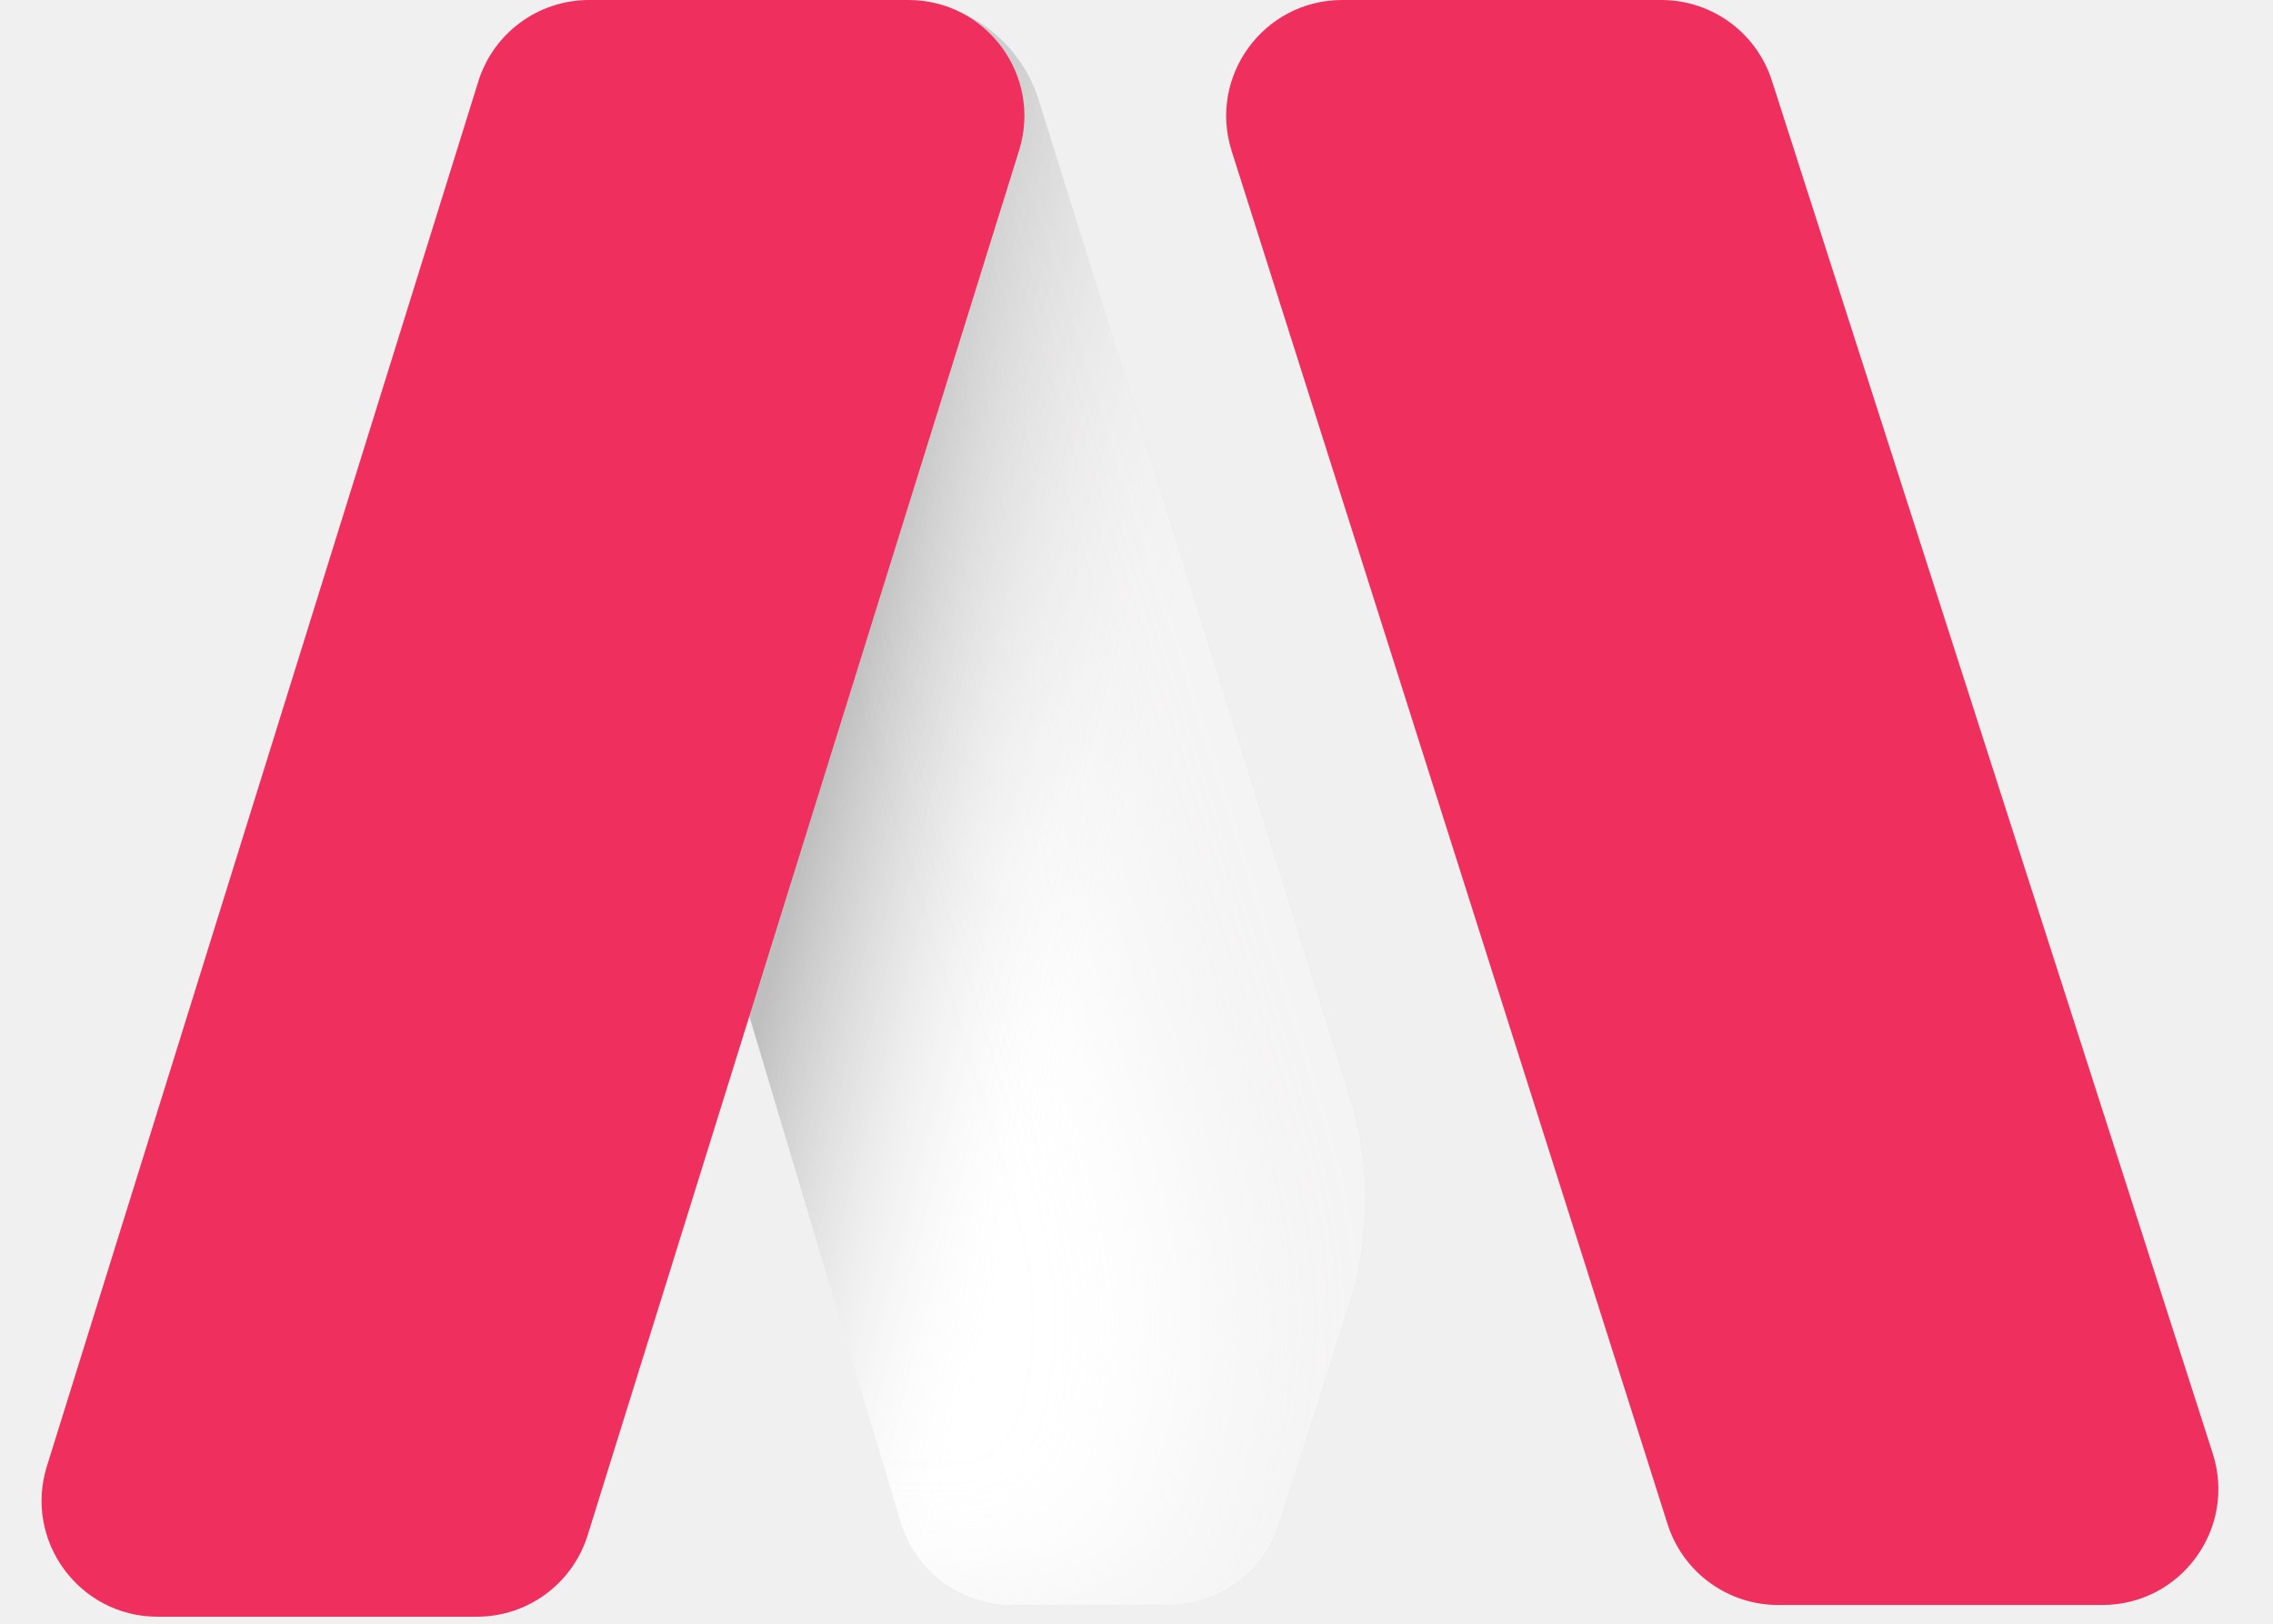
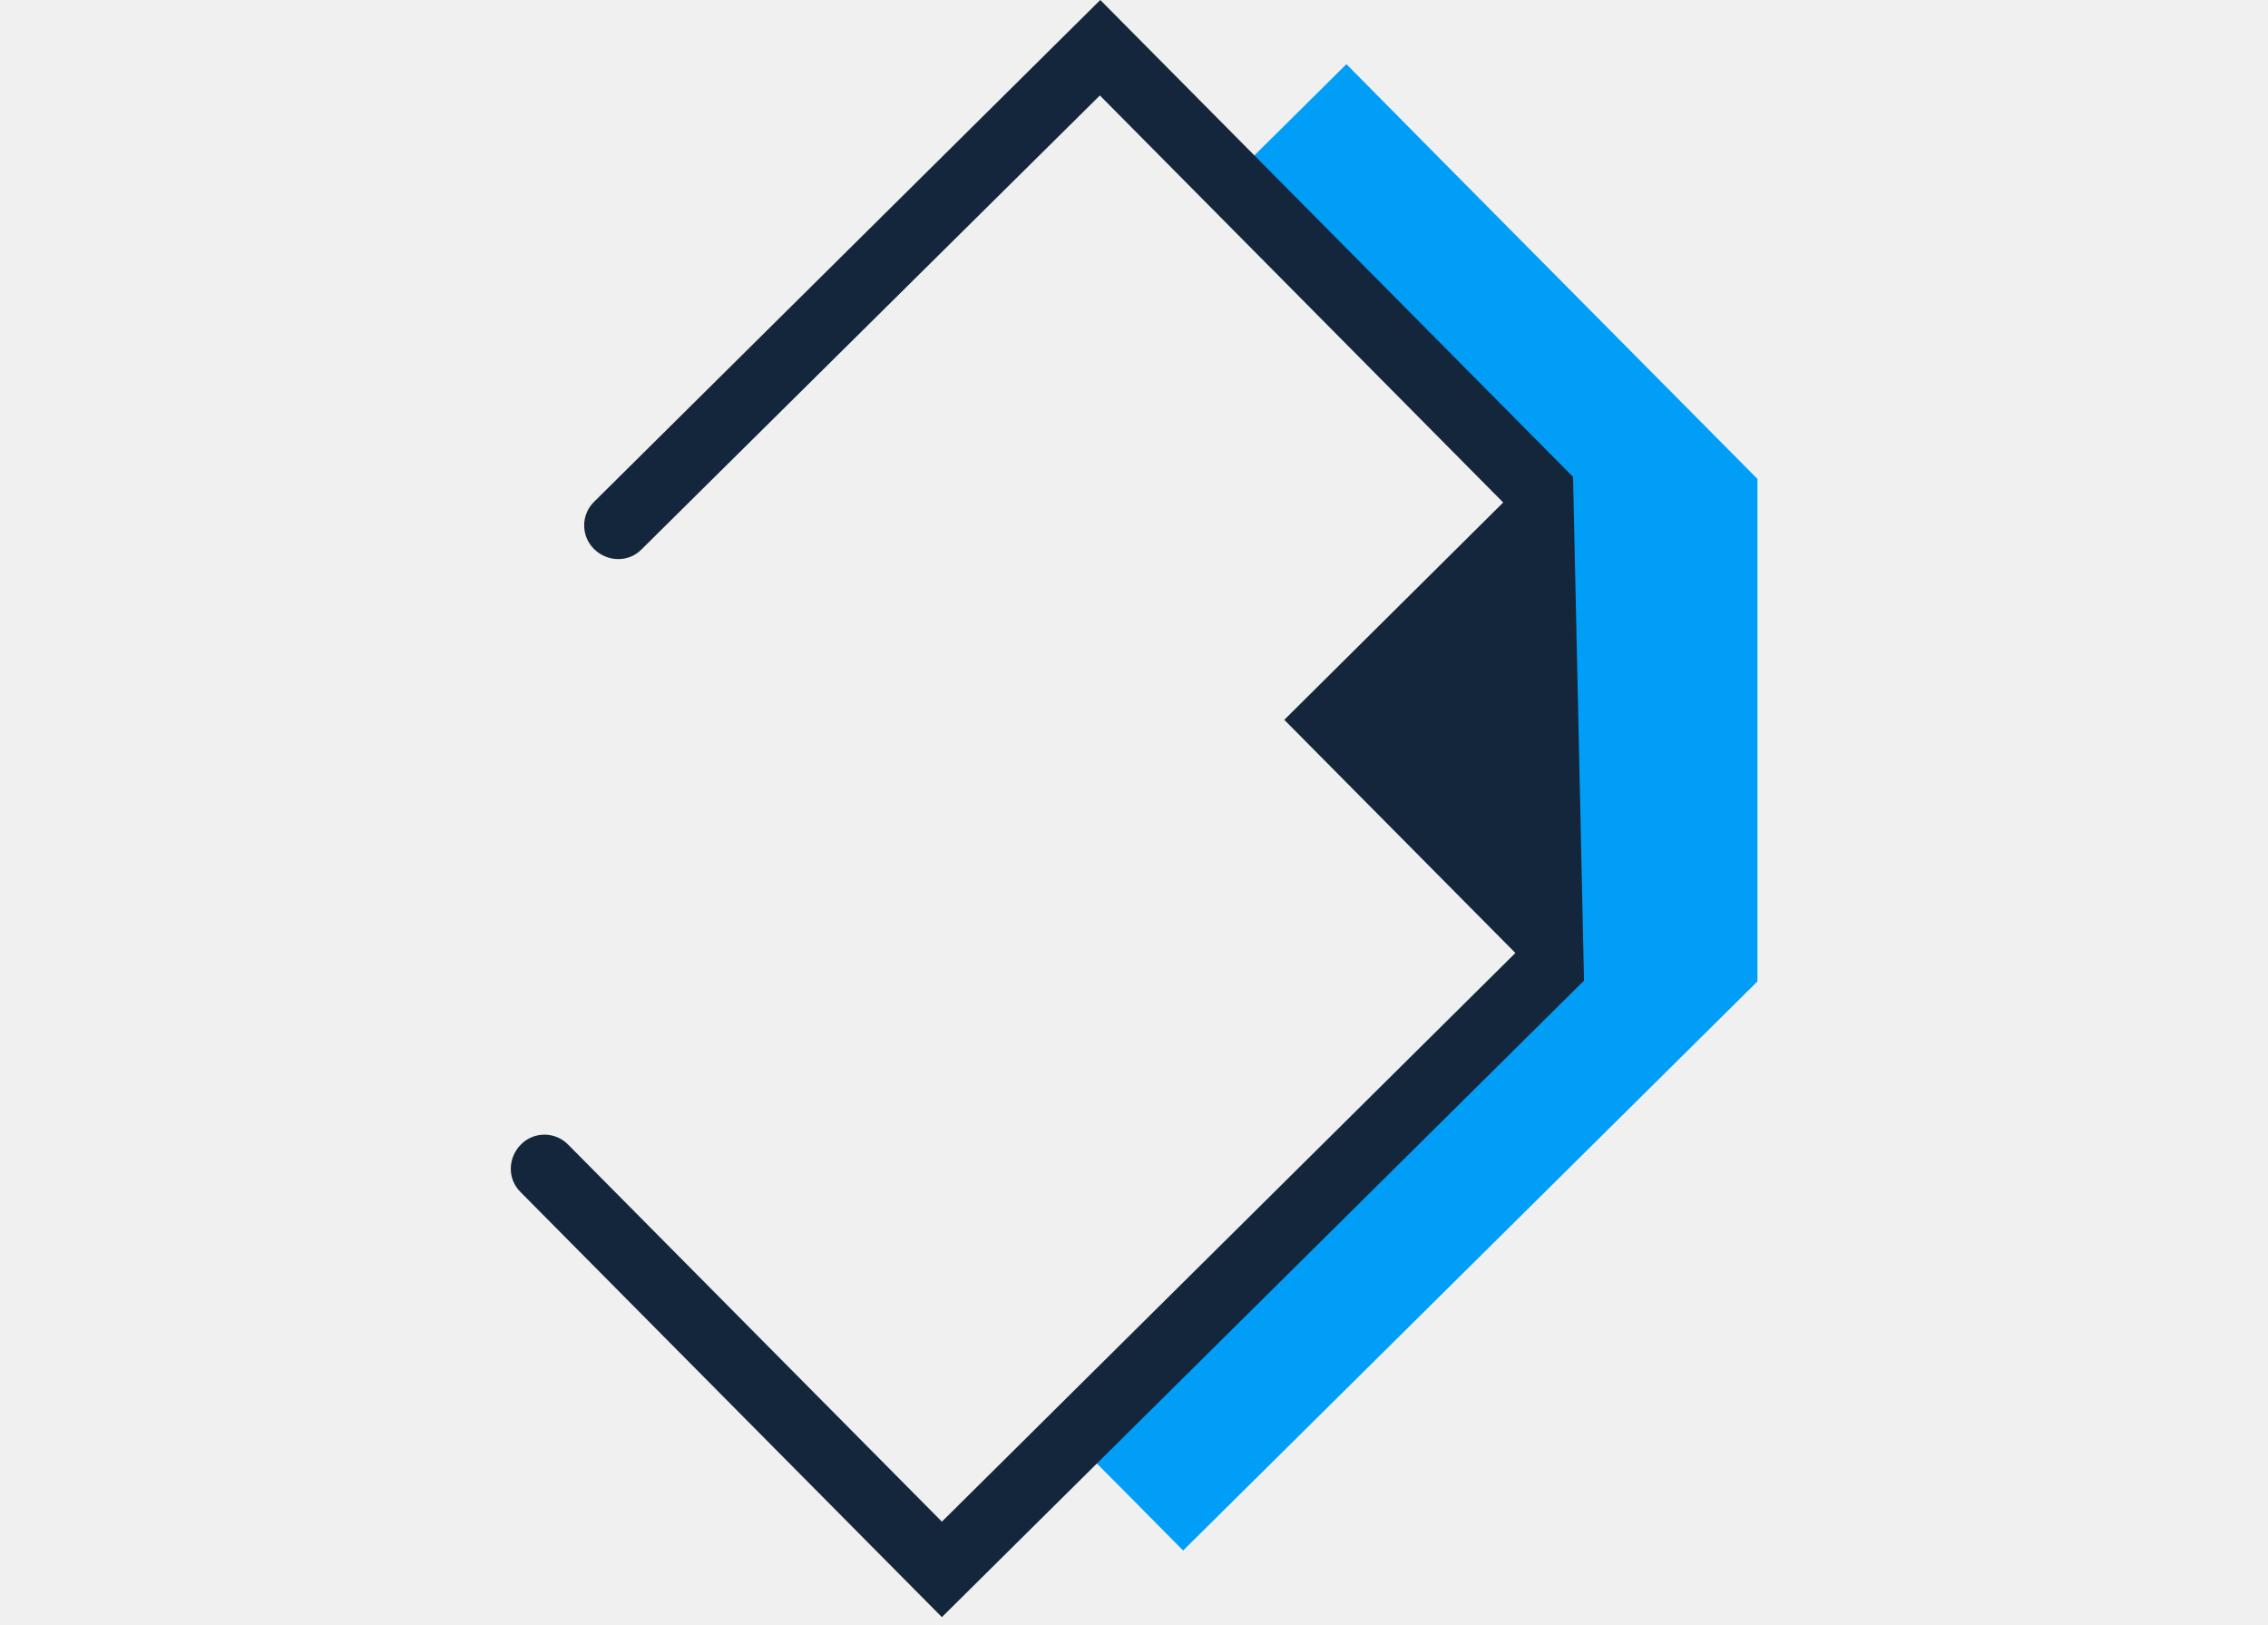
- <svg xmlns="http://www.w3.org/2000/svg" width="56" height="40" viewBox="0 0 56 40" fill="none">
-   <path d="M43.653 1.983L54.516 35.807C55.108 37.652 53.733 39.538 51.796 39.538H43.808C42.563 39.538 41.461 38.732 41.084 37.546L30.345 3.722C29.76 1.879 31.135 0 33.068 0H40.932C42.174 0 43.273 0.802 43.653 1.983Z" fill="#EF305E" />
-   <g filter="url(#filter0_i_8605_3258)">
-     <path d="M33.249 27L25.589 2.464C25.131 0.998 23.774 0 22.239 0C20.37 0 18.829 1.465 18.734 3.331L17.799 21.671C17.766 22.322 17.845 22.974 18.032 23.599L22.19 37.5C22.552 38.71 23.665 39.538 24.927 39.538H28.792C30.036 39.538 31.137 38.734 31.515 37.549L33.233 32.158C33.768 30.481 33.773 28.68 33.249 27Z" fill="white" />
-     <path d="M33.249 27L25.589 2.464C25.131 0.998 23.774 0 22.239 0C20.37 0 18.829 1.465 18.734 3.331L17.799 21.671C17.766 22.322 17.845 22.974 18.032 23.599L22.19 37.5C22.552 38.71 23.665 39.538 24.927 39.538H28.792C30.036 39.538 31.137 38.734 31.515 37.549L33.233 32.158C33.768 30.481 33.773 28.68 33.249 27Z" fill="url(#paint0_linear_8605_3258)" />
-   </g>
-   <path d="M14.512 0H22.38C24.306 0 25.681 1.868 25.107 3.707L14.478 37.82C14.106 39.014 13.001 39.827 11.75 39.827H3.883C1.956 39.827 0.582 37.959 1.155 36.12L11.784 2.007C12.156 0.813 13.261 0 14.512 0Z" fill="#EF305E" />
+ <svg xmlns="http://www.w3.org/2000/svg" id="Capa_1" data-name="Capa 1" viewBox="0 0 55.84 40">
  <defs>
-     <filter id="filter0_i_8605_3258" x="13.792" y="0" width="19.847" height="42.538" filterUnits="userSpaceOnUse" color-interpolation-filters="sRGB">
-       <feFlood flood-opacity="0" result="BackgroundImageFix" />
-       <feBlend mode="normal" in="SourceGraphic" in2="BackgroundImageFix" result="shape" />
-       <feColorMatrix in="SourceAlpha" type="matrix" values="0 0 0 0 0 0 0 0 0 0 0 0 0 0 0 0 0 0 127 0" result="hardAlpha" />
-       <feOffset dx="-4" dy="3" />
-       <feGaussianBlur stdDeviation="2" />
-       <feComposite in2="hardAlpha" operator="arithmetic" k2="-1" k3="1" />
-       <feColorMatrix type="matrix" values="0 0 0 0 0.904 0 0 0 0 0.893 0 0 0 0 0.893 0 0 0 0.4 0" />
-       <feBlend mode="normal" in2="shape" result="effect1_innerShadow_8605_3258" />
-     </filter>
-     <linearGradient id="paint0_linear_8605_3258" x1="20.714" y1="17.5" x2="28.929" y2="19.643" gradientUnits="userSpaceOnUse">
-       <stop stop-opacity="0.25" />
-       <stop offset="0.911" stop-color="white" stop-opacity="0" />
-     </linearGradient>
+     <style>
+       .cls-1 {
+         fill: #13263c;
+       }
+ 
+       .cls-1, .cls-2 {
+         stroke-width: 0px;
+       }
+ 
+       .cls-2 {
+         fill: #009ef7;
+       }
+     </style>
  </defs>
+   <path class="cls-2" d="M26.26,35.28c.96.96,1.91,1.92,2.87,2.89,4.71-4.67,9.43-9.34,14.14-14.01,0-4.12,0-8.25,0-12.37-3.37-3.4-6.75-6.8-10.12-10.21-1.08,1.07-2.16,2.14-3.24,3.21,2.51,2.52,5.03,5.05,7.54,7.57.01,3.94.02,7.89.04,11.83-3.74,3.7-7.49,7.39-11.23,11.09Z" />
+   <path class="cls-1" d="M38.71,11.72L27.09,0l-12.46,12.35c-.33.32-.33.85,0,1.17s.85.33,1.17,0L27.08,2.35l9.93,10.02-5.39,5.35,5.69,5.74-14.12,14-9.2-9.28c-.32-.33-.85-.33-1.17,0s-.33.85,0,1.17l10.37,10.46,15.81-15.67-.27-12.4Z" />
</svg>
